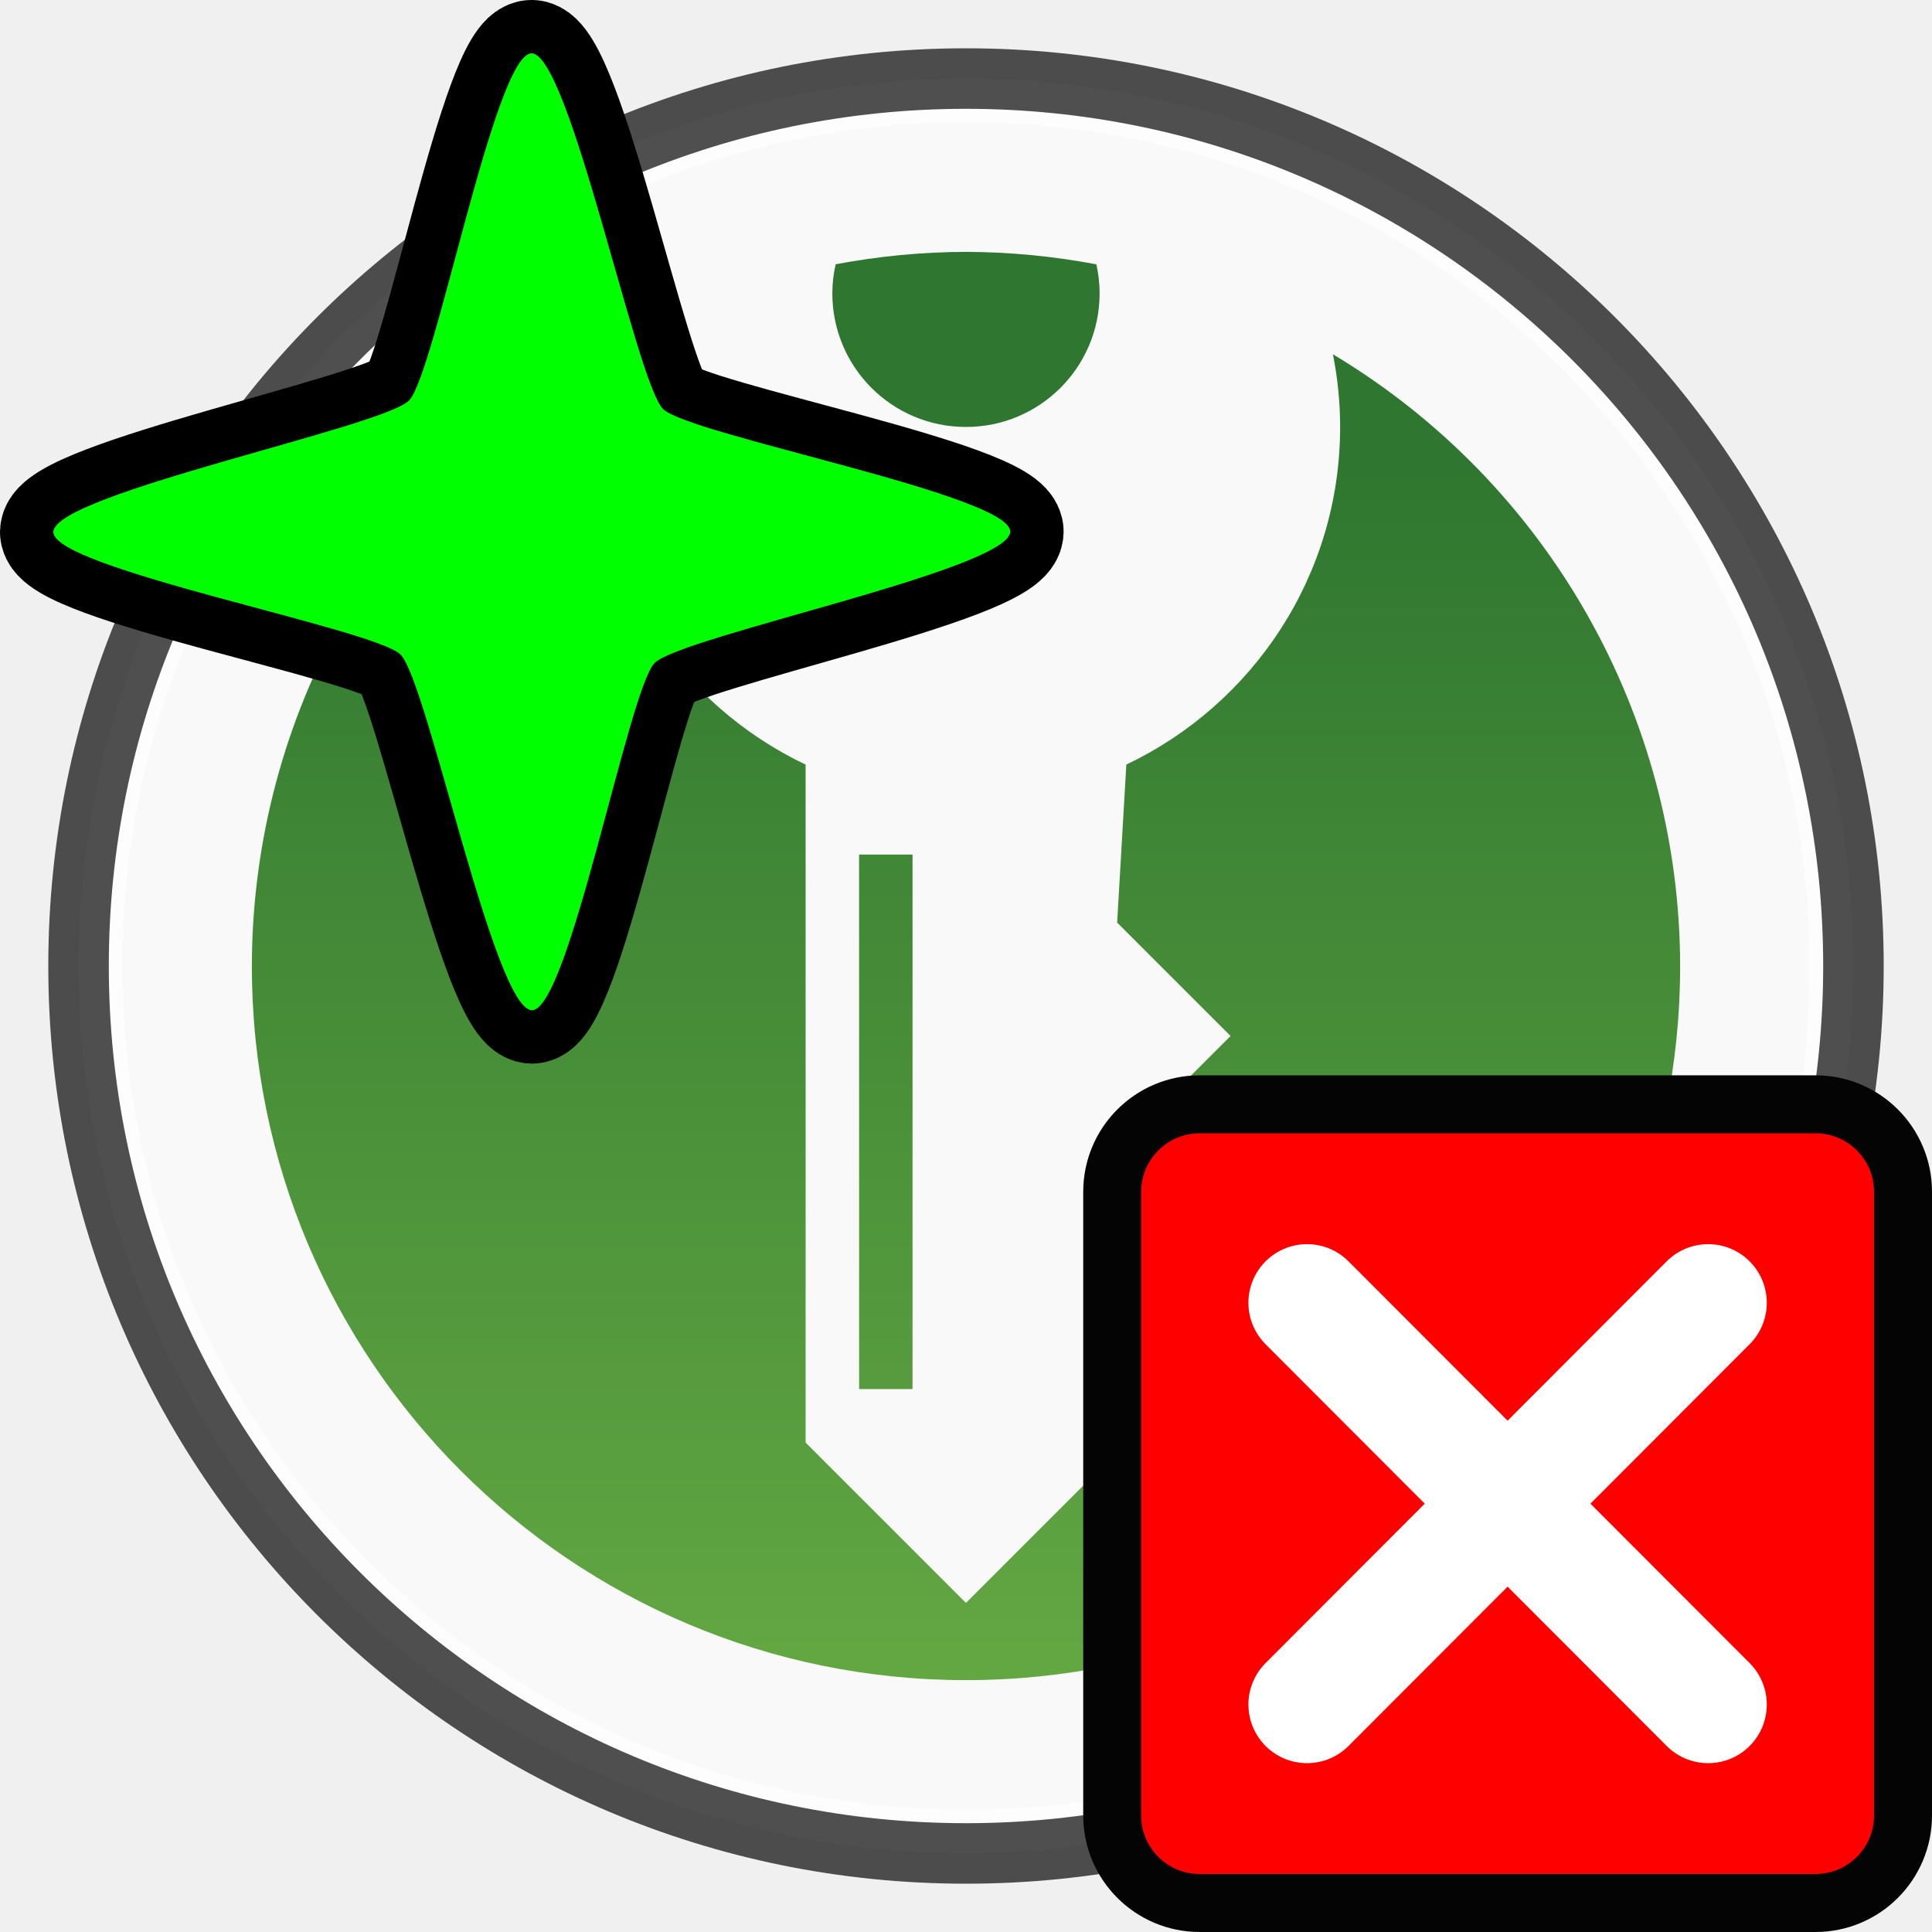
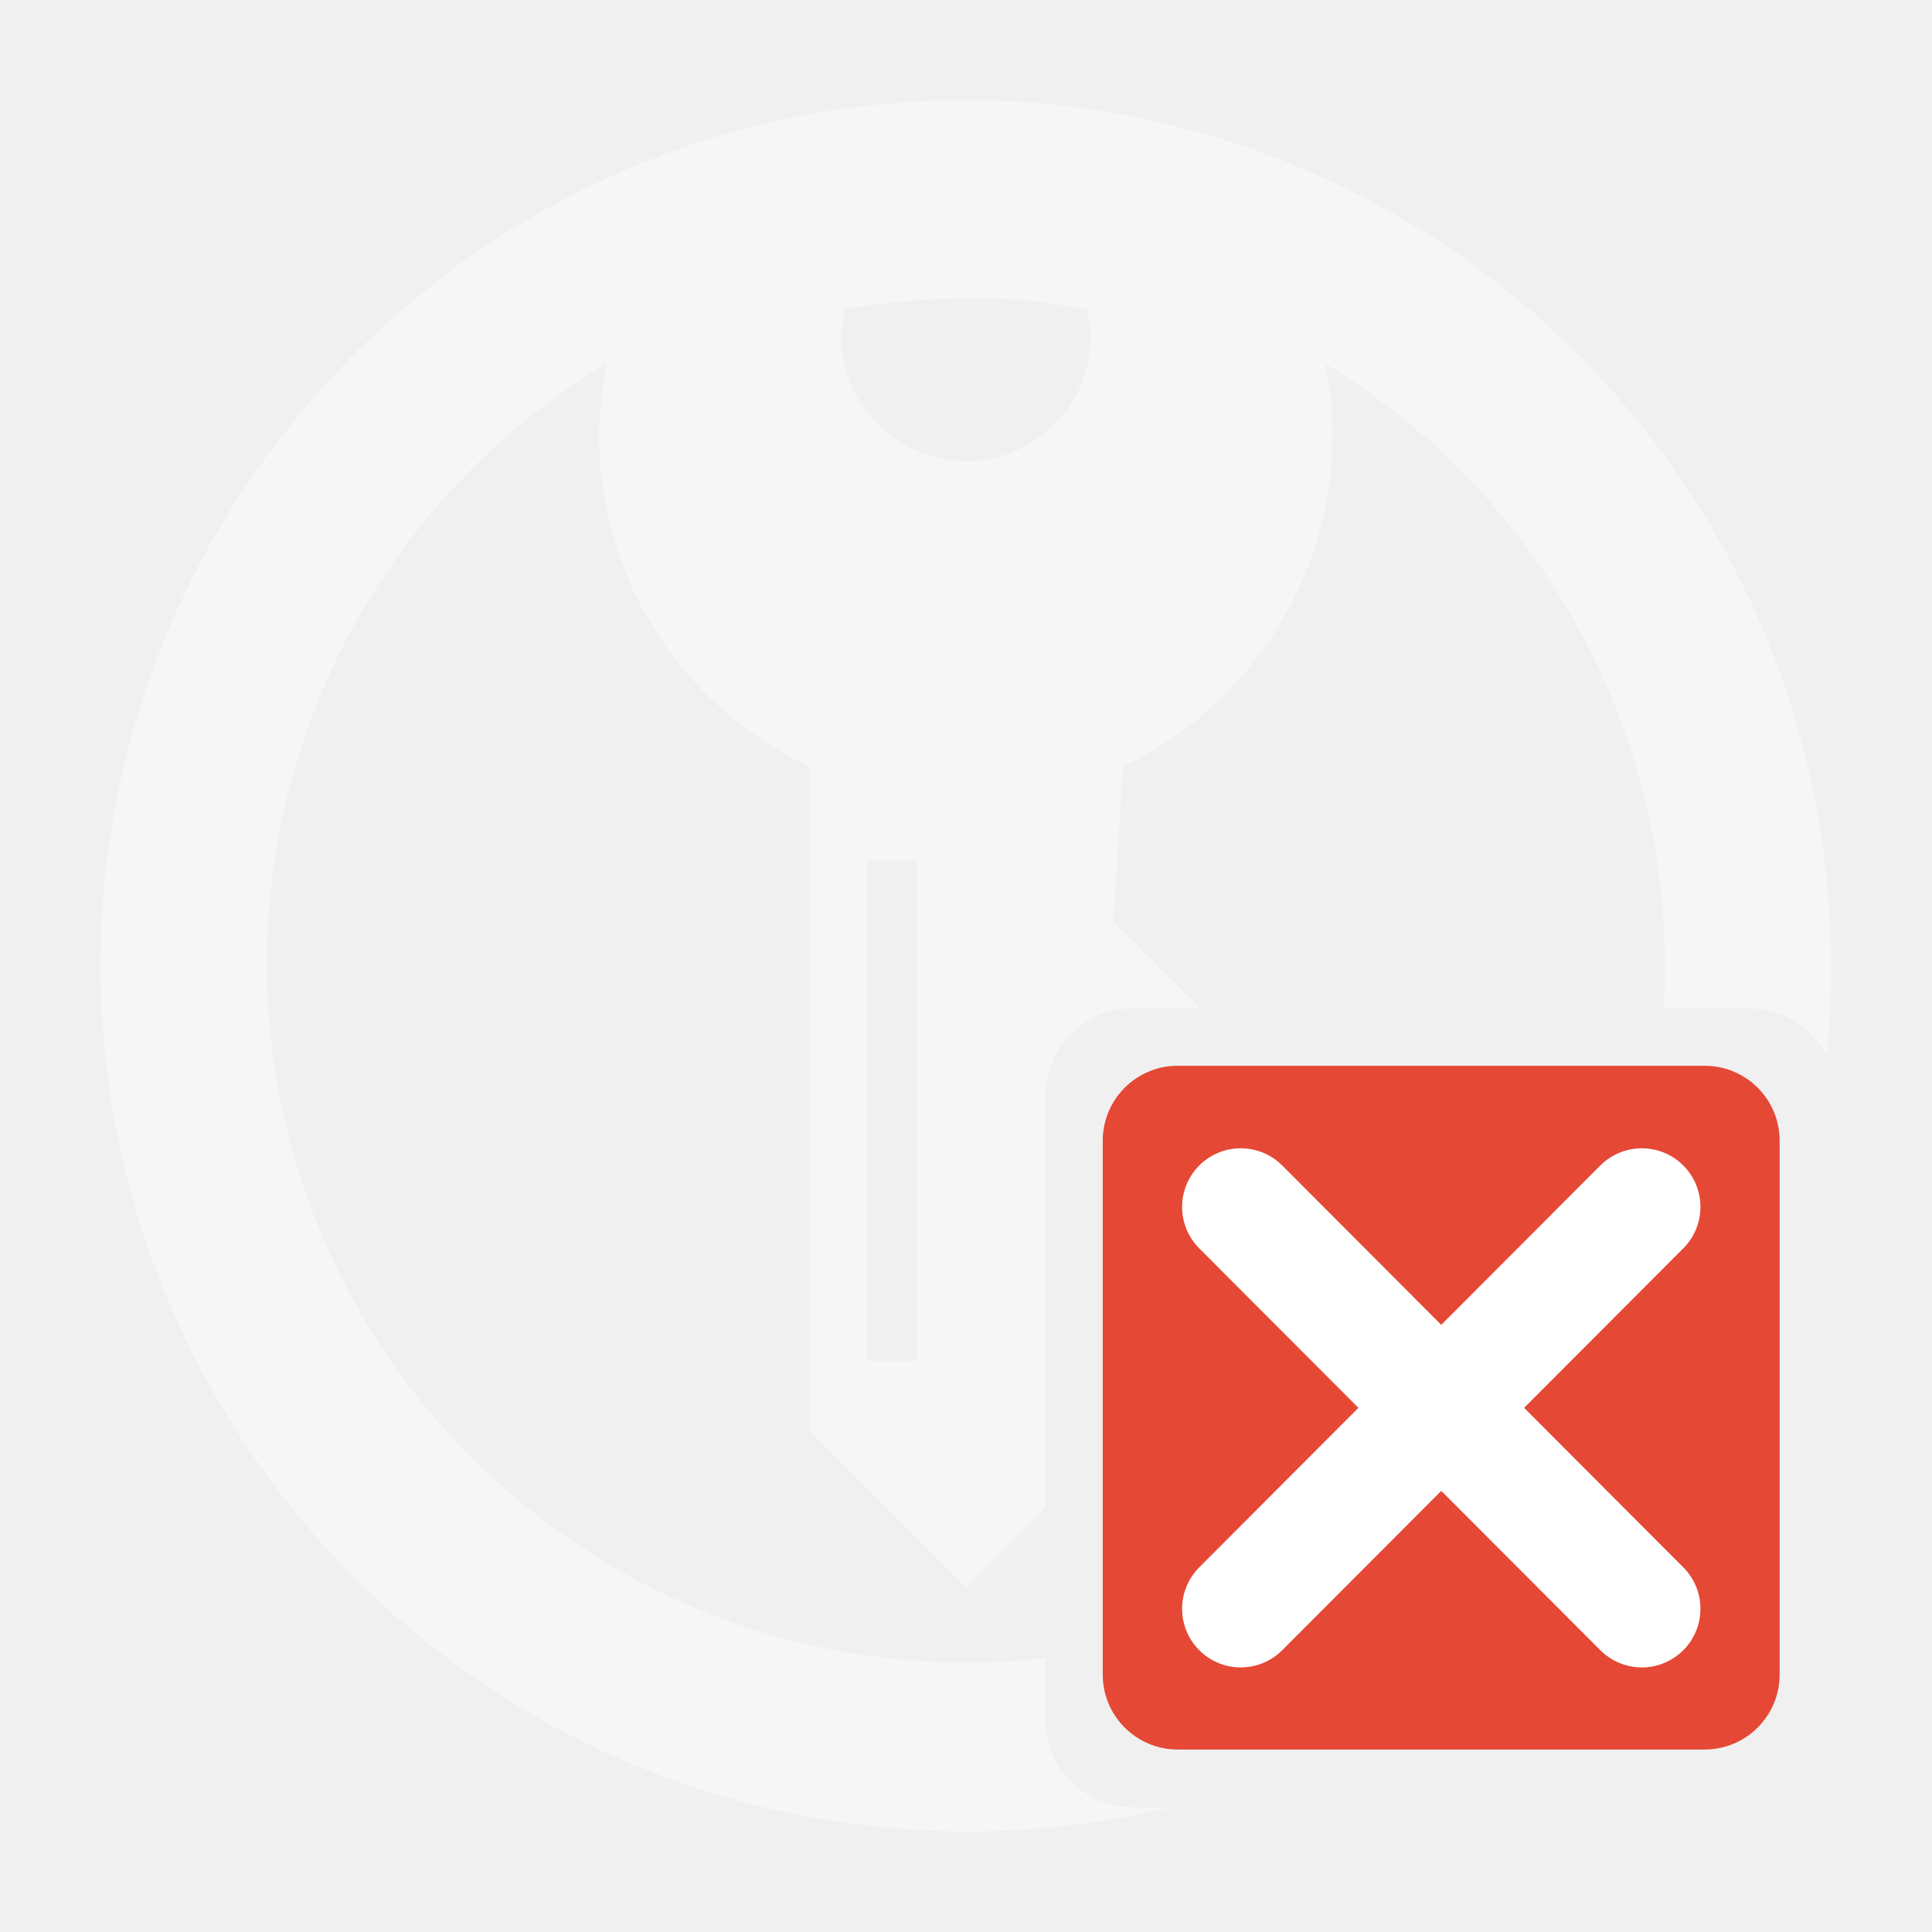
- <svg xmlns="http://www.w3.org/2000/svg" xmlns:xlink="http://www.w3.org/1999/xlink" xml:space="preserve" version="1.1" viewBox="0 0 100 100" id="svg2">
-   <defs id="defs23">
-     <linearGradient id="linearGradient3216" gradientUnits="userSpaceOnUse" x1="73.8" y1="1532.138" x2="73.8" y2="1574.004" gradientTransform="translate(-0.518075,-1417.304)">
-       <stop offset="0" style="stop-color:#ffcb00;stop-opacity:1;" id="stop3164" />
-       <stop offset="1" style="stop-color:#af7125" id="stop3166" />
-     </linearGradient>
-     <linearGradient id="SVGID_2_-3" gradientUnits="userSpaceOnUse" x1="73.8" y1="1532.138" x2="73.8" y2="1574.004" gradientTransform="translate(3.8,-1480.3)">
-       <stop offset="0" style="stop-color:#e59a2c;stop-opacity:1;" id="stop373" />
-       <stop offset="1" style="stop-color:#ac6f25;stop-opacity:1;" id="stop375" />
-     </linearGradient>
-     <linearGradient id="linearGradient570" gradientUnits="userSpaceOnUse" x1="50.269" y1="-1470.94" x2="49.697" y2="-1392.786" gradientTransform="matrix(1,0,0,-1,0,-1384.11)">
-       <stop offset="0" style="stop-color:gray" id="stop366" />
-       <stop offset="1" style="stop-color:#4b4b4d" id="stop368" />
-     </linearGradient>
-     <linearGradient xlink:href="#linearGradient4316" id="linearGradient5199" x1="53.239" y1="12.753" x2="53.239" y2="86.357" gradientUnits="userSpaceOnUse" gradientTransform="translate(-50.41322,11.36364)" />
-     <linearGradient id="linearGradient4316">
-       <stop id="stop4318" offset="0" style="stop-color:#226e23;stop-opacity:1" />
-       <stop id="stop4320" offset="1" style="stop-color:#63ab3a;stop-opacity:1" />
-     </linearGradient>
-   </defs>
-   <linearGradient id="SVGID_1_" gradientUnits="userSpaceOnUse" x1="50.269" y1="-1470.94" x2="49.697" y2="-1392.786" gradientTransform="matrix(1,0,0,-1,-50.20661,-1373.16)">
-     <stop offset="0" style="stop-color:gray" id="stop4" />
-     <stop offset="1" style="stop-color:#4b4b4d" id="stop6" />
-   </linearGradient>
-   <linearGradient id="SVGID_2_" gradientUnits="userSpaceOnUse" x1="73.8" y1="1532.138" x2="73.8" y2="1574.004" gradientTransform="translate(-2.729423,-1488.338)">
-     <stop offset="0" style="stop-color:#d69029" id="stop11" />
-     <stop offset="1" style="stop-color:#af7125" id="stop13" />
-   </linearGradient>
-   <g id="layer4" style="display:none">
-     <g id="layer2" style="display:none;stroke:#0c0c0c;stroke-opacity:0.8">
-       <circle style="clip-rule:evenodd;fill:none;fill-rule:evenodd;stroke:#0c0c0c;stroke-width:3.132;stroke-linecap:round;stroke-linejoin:round;stroke-opacity:0.85" cx="50" cy="50" r="45.9" id="circle2" />
-       <path style="display:inline;fill:#0c0c0c;fill-opacity:0.85;stroke:#0c0c0c;stroke-opacity:0.85" d="m 56.7,13.7 c 0.1,0.5 0.2,1 0.2,1.5 0,3.8 -3.1,6.9 -6.9,6.9 -3.8,0 -6.9,-3.1 -6.9,-6.9 0,-0.5 0.1,-1 0.2,-1.5 2.2,-0.4 4.5,-0.6 6.7,-0.6 2.3,-0.1 4.5,0.2 6.7,0.6 z m -26.1,8.4 c 0,7.7 4.5,14.4 11.1,17.5 v 35.1 l 8.3,8.3 8.3,-8.3 -0.5,-7.3 3.9,-3.9 -3.9,-3.9 5.9,-5.9 -5.9,-5.9 0.5,-8.2 C 64.8,36.5 69.4,29.8 69.4,22.1 69.4,20.8 69.3,19.6 69,18.3 80.1,25 86.9,37 87,50 87,70.4 70.5,87 50,87 29.6,87 13,70.5 13,50 13,37 19.8,25 31,18.3 c -0.2,1.3 -0.4,2.5 -0.4,3.8 z m 13.9,22.1 h 2.8 v 27.7 h -2.8 z" id="path9" />
-     </g>
-     <g id="g5657" style="display:inline">
-       <circle style="clip-rule:evenodd;display:inline;fill:none;fill-rule:evenodd;stroke:#0c0c0c;stroke-width:3.132;stroke-linecap:round;stroke-linejoin:round;stroke-opacity:0.4" cx="50" cy="50" r="45.9" id="circle5653" />
-       <path style="fill:#0c0c0c;fill-opacity:0.4;stroke:#0c0c0c;stroke-opacity:0.4" d="m 56.7,13.7 c 0.1,0.5 0.2,1 0.2,1.5 0,3.8 -3.1,6.9 -6.9,6.9 -3.8,0 -6.9,-3.1 -6.9,-6.9 0,-0.5 0.1,-1 0.2,-1.5 2.2,-0.4 4.5,-0.6 6.7,-0.6 2.3,-0.1 4.5,0.2 6.7,0.6 z m -26.1,8.4 c 0,7.7 4.5,14.4 11.1,17.5 v 35.1 l 8.3,8.3 8.3,-8.3 -0.5,-7.3 3.9,-3.9 -3.9,-3.9 5.9,-5.9 -5.9,-5.9 0.5,-8.2 C 64.8,36.5 69.4,29.8 69.4,22.1 69.4,20.8 69.3,19.6 69,18.3 80.1,25 86.9,37 87,50 87,70.4 70.5,87 50,87 29.6,87 13,70.5 13,50 13,37 19.8,25 31,18.3 c -0.2,1.3 -0.4,2.5 -0.4,3.8 z m 13.9,22.1 h 2.8 v 27.7 h -2.8 z" id="path5655" />
-     </g>
-   </g>
-   <g id="layer6" style="display:none">
-     <g id="g12443" style="display:none;stroke:#0c0c0c;stroke-opacity:0.8">
-       <circle style="clip-rule:evenodd;display:inline;fill:none;fill-rule:evenodd;stroke:#ffffff;stroke-width:3.132;stroke-linecap:round;stroke-linejoin:round;stroke-dasharray:none;stroke-opacity:0.98" cx="50" cy="50" r="45.9" id="circle12437" />
-       <path style="display:inline;fill:#ffffff;fill-opacity:0.98;stroke:#ffffff;stroke-opacity:0.98" d="m 56.7,13.7 c 0.1,0.5 0.2,1 0.2,1.5 0,3.8 -3.1,6.9 -6.9,6.9 -3.8,0 -6.9,-3.1 -6.9,-6.9 0,-0.5 0.1,-1 0.2,-1.5 2.2,-0.4 4.5,-0.6 6.7,-0.6 2.3,-0.1 4.5,0.2 6.7,0.6 z m -26.1,8.4 c 0,7.7 4.5,14.4 11.1,17.5 v 35.1 l 8.3,8.3 8.3,-8.3 -0.5,-7.3 3.9,-3.9 -3.9,-3.9 5.9,-5.9 -5.9,-5.9 0.5,-8.2 C 64.8,36.5 69.4,29.8 69.4,22.1 69.4,20.8 69.3,19.6 69,18.3 80.1,25 86.9,37 87,50 87,70.4 70.5,87 50,87 29.6,87 13,70.5 13,50 13,37 19.8,25 31,18.3 c -0.2,1.3 -0.4,2.5 -0.4,3.8 z m 13.9,22.1 h 2.8 v 27.7 h -2.8 z" id="path12439" />
-     </g>
-     <g id="g15146" style="display:none;stroke:#0c0c0c;stroke-opacity:0.8">
-       <circle style="clip-rule:evenodd;display:inline;fill:none;fill-rule:evenodd;stroke:#f9f9fa;stroke-width:3.132;stroke-linecap:round;stroke-linejoin:round;stroke-opacity:0.5" cx="50" cy="50" r="45.9" id="circle15140" />
-       <path style="display:inline;fill:#f9f9fa;fill-opacity:0.5;stroke:#f9f9fa;stroke-opacity:0.5" d="m 56.7,13.7 c 0.1,0.5 0.2,1 0.2,1.5 0,3.8 -3.1,6.9 -6.9,6.9 -3.8,0 -6.9,-3.1 -6.9,-6.9 0,-0.5 0.1,-1 0.2,-1.5 2.2,-0.4 4.5,-0.6 6.7,-0.6 2.3,-0.1 4.5,0.2 6.7,0.6 z m -26.1,8.4 c 0,7.7 4.5,14.4 11.1,17.5 v 35.1 l 8.3,8.3 8.3,-8.3 -0.5,-7.3 3.9,-3.9 -3.9,-3.9 5.9,-5.9 -5.9,-5.9 0.5,-8.2 C 64.8,36.5 69.4,29.8 69.4,22.1 69.4,20.8 69.3,19.6 69,18.3 80.1,25 86.9,37 87,50 87,70.4 70.5,87 50,87 29.6,87 13,70.5 13,50 13,37 19.8,25 31,18.3 c -0.2,1.3 -0.4,2.5 -0.4,3.8 z m 13.9,22.1 h 2.8 v 27.7 h -2.8 z" id="path15144" />
-     </g>
-   </g>
-   <g id="layer7" style="display:inline">
-     <g id="layer9" style="display:inline">
-       <circle r="45.934" style="opacity:0.871;fill:#ffffff;fill-opacity:1;fill-rule:evenodd;stroke:#000000;stroke-width:3.132;stroke-linecap:round;stroke-linejoin:round;stroke-miterlimit:4;stroke-dasharray:none;stroke-opacity:0.784" id="path5201" cx="50" cy="50" />
-       <circle style="fill:none;fill-opacity:1;fill-rule:evenodd;stroke:none;stroke-width:1.5;stroke-linecap:round;stroke-linejoin:round;stroke-miterlimit:4;stroke-dasharray:none;stroke-opacity:1" id="path3336" cx="50" cy="50" r="42.321" />
-       <path style="fill:#f9f9f9;fill-opacity:1;fill-rule:evenodd;stroke:none;stroke-width:2.5;stroke-linecap:round;stroke-linejoin:round;stroke-miterlimit:4;stroke-dasharray:none;stroke-opacity:1" d="M 50,6.324 C 25.879,6.325 6.325,25.879 6.324,50 6.325,74.121 25.879,93.675 50,93.676 74.121,93.675 93.675,74.121 93.676,50 93.675,25.879 74.121,6.325 50,6.324 Z m 0,6.711 c 2.264,0.008 4.523,0.225 6.748,0.646 0.107,0.484 0.168,0.984 0.168,1.5 0,3.823 -3.097,6.918 -6.918,6.916 -3.821,0.002 -6.916,-3.091 -6.916,-6.914 0,-0.518 0.062,-1.02 0.17,-1.506 2.225,-0.42 4.484,-0.636 6.748,-0.643 z M 31.006,18.334 c -0.24,1.219 -0.371,2.474 -0.371,3.764 0,7.72 4.528,14.368 11.065,17.48 V 74.668 l 8.299,8.299 8.301,-8.301 -0.477,-7.35 3.914,-3.912 -3.914,-3.912 5.871,-5.867 -5.871,-5.871 0.477,-8.178 c 6.538,-3.111 11.066,-9.759 11.066,-17.479 0,-1.287 -0.133,-2.541 -0.373,-3.758 C 80.125,25.007 86.947,37.024 86.965,50 86.964,70.415 70.415,86.964 50,86.965 29.585,86.964 13.036,70.415 13.035,50 13.051,37.022 19.872,25.003 31.006,18.334 Z m 13.459,25.898 h 2.768 v 27.666 h -2.766 l -0.002,-27.664 v -0.002 z" id="path4264" />
-       <path style="opacity:0.94;fill:url(#linearGradient5199);fill-opacity:1;fill-rule:nonzero;stroke:none;stroke-width:0.8;stroke-linecap:round;stroke-linejoin:round;stroke-miterlimit:4;stroke-dasharray:none;stroke-opacity:1" d="m 56.748,13.682 c 0.107,0.484 0.168,0.985 0.168,1.501 0,3.823 -3.097,6.918 -6.918,6.916 -3.821,0.002 -6.916,-3.091 -6.916,-6.914 0,-0.518 0.063,-1.021 0.171,-1.507 2.225,-0.42 4.484,-0.635 6.748,-0.642 2.264,0.008 4.523,0.225 6.747,0.646 z m -26.113,8.416 c 0,7.72 4.528,14.367 11.064,17.479 v 35.091 l 8.299,8.299 8.301,-8.301 -0.476,-7.349 3.913,-3.913 -3.913,-3.913 5.87,-5.868 -5.87,-5.87 0.476,-8.179 c 6.538,-3.111 11.066,-9.758 11.066,-17.477 0,-1.287 -0.133,-2.542 -0.372,-3.759 C 80.125,25.007 86.946,37.024 86.964,50 86.964,70.415 70.415,86.964 50,86.964 29.585,86.964 13.036,70.415 13.036,50 13.051,37.022 19.872,25.002 31.005,18.333 c -0.24,1.219 -0.371,2.476 -0.37,3.765 z m 13.83,22.135 h 2.768 V 71.899 h -2.765 l -0.002,-27.664 v -0.002 z" id="path3336-3-2-7" />
-     </g>
-     <g id="layer8" style="display:none">
-       <circle style="clip-rule:evenodd;fill:#ffffff;fill-rule:evenodd;stroke:#515151;stroke-width:3.132;stroke-linecap:round;stroke-linejoin:round" cx="50" cy="50" r="45.9" id="circle364" />
-       <path style="display:inline;fill:url(#SVGID_1_)" d="m 56.7,13.7 c 0.1,0.5 0.2,1 0.2,1.5 0,3.8 -3.1,6.9 -6.9,6.9 -3.8,0 -6.9,-3.1 -6.9,-6.9 0,-0.5 0.1,-1 0.2,-1.5 2.2,-0.4 4.5,-0.6 6.7,-0.6 2.3,-0.1 4.5,0.2 6.7,0.6 z m -26.1,8.4 c 0,7.7 4.5,14.4 11.1,17.5 v 35.1 l 8.3,8.3 8.3,-8.3 -0.5,-7.3 3.9,-3.9 -3.9,-3.9 5.9,-5.9 -5.9,-5.9 0.5,-8.2 C 64.8,36.5 69.4,29.8 69.4,22.1 69.4,20.8 69.3,19.6 69,18.3 80.1,25 86.9,37 87,50 87,70.4 70.5,87 50,87 29.6,87 13,70.5 13,50 13,37 19.8,25 31,18.3 c -0.2,1.3 -0.4,2.5 -0.4,3.8 z m 13.9,22.1 h 2.8 v 27.7 h -2.8 z" id="path371" />
-     </g>
-   </g>
-   <g id="layer11" style="display:inline">
-     <g id="g1512" style="display:inline">
-       <path style="fill:#00ff00;fill-opacity:1;stroke:#000000;stroke-width:5.523;stroke-linecap:round;stroke-linejoin:round;stroke-dasharray:none;stroke-opacity:1;paint-order:markers stroke fill" id="path1510" d="M 27.526,52.29 C 25.565,52.225 22.122,35.271 20.735,33.883 19.386,32.535 2.699,29.431 2.762,27.526 2.826,25.565 19.781,22.122 21.168,20.734 c 1.348,-1.348 4.452,-18.036 6.358,-17.973 1.961,0.065 5.404,17.019 6.791,18.406 1.348,1.348 18.035,4.452 17.973,6.358 -0.065,1.961 -17.019,5.404 -18.406,6.791 -1.348,1.348 -4.452,18.036 -6.358,17.973 z" />
-     </g>
-     <g id="layer10" style="display:none">
-       <path style="fill:url(#SVGID_2_-3);stroke:#0e0e0e;stroke-width:3;stroke-dasharray:none;stroke-opacity:1" d="m 63.4,98.5 c -3.7,0 -6.7,-3 -6.7,-6.7 v -20.5 c 0,-3.3 2.5,-6.1 5.7,-6.6 v -4.1 c 0,-8.4 6.8,-15.2 15.2,-15.2 8.4,0 15.2,6.8 15.2,15.2 v 4.1 c 3.2,0.5 5.7,3.3 5.7,6.6 v 20.5 C 98.5,95.5 95.5,98.5 91.8,98.5 Z M 83.5,64.7 v -5 c 0,-3.2 -2.6,-5.9 -5.9,-5.9 -3.3,0 -5.8,2.6 -5.8,5.9 v 5 z" id="path378" />
-     </g>
-     <g id="g1504" style="display:none">
-       <rect style="display:inline;fill:#ff0000;fill-opacity:1;stroke:#000000;stroke-width:3;stroke-linecap:round;stroke-linejoin:round;stroke-dasharray:none;stroke-opacity:1" id="rect1498" width="33.41" height="47.986" x="62.107" y="49.702" ry="5.259" transform="translate(2.9829,0.812168)" />
-       <path d="m 77.318,80.202 v -1.734 c 0,-1.5 0.32,-2.805 0.961,-3.914 0.641,-1.109 1.812,-2.289 3.516,-3.539 1.641,-1.172 2.719,-2.125 3.234,-2.859 0.531,-0.734 0.797,-1.555 0.797,-2.461 0,-1.016 -0.375,-1.789 -1.125,-2.32 -0.75,-0.531 -1.797,-0.797 -3.141,-0.797 -2.344,0 -5.016,0.766 -8.016,2.297 l -2.555,-5.133 c 3.484,-1.953 7.18,-2.93 11.086,-2.93 3.219,0 5.774,0.773 7.664,2.32 1.906,1.547 2.859,3.609 2.859,6.188 0,1.719 -0.391,3.203 -1.172,4.453 -0.781,1.25 -2.266,2.656 -4.453,4.219 -1.5,1.109 -2.453,1.953 -2.859,2.531 -0.391,0.578 -0.586,1.336 -0.586,2.273 v 1.406 z m -0.75,8.016 c 0,-1.312 0.352,-2.305 1.055,-2.977 0.703,-0.672 1.727,-1.008 3.07,-1.008 1.297,0 2.297,0.344 3,1.031 0.719,0.688 1.078,1.672 1.078,2.953 0,1.234 -0.359,2.211 -1.078,2.93 -0.719,0.703 -1.719,1.055 -3,1.055 -1.312,0 -2.328,-0.344 -3.047,-1.031 -0.719,-0.703 -1.078,-1.688 -1.078,-2.953 z" id="path14459" style="font-weight:bold;font-size:48px;font-family:'Open Sans';-inkscape-font-specification:'Open Sans, Bold';display:inline;fill:#ffffff;stroke:#ffffff;stroke-linecap:round;stroke-opacity:1" />
-     </g>
-     <g id="g1481" style="display:inline">
-       <rect style="display:inline;fill:#ff0000;stroke:#040404;stroke-width:2.716;stroke-linecap:round;stroke-linejoin:round;stroke-dasharray:none;stroke-opacity:1" id="rect1477" width="37.058" height="37.428" x="58.942" y="60.377" ry="4.102" transform="matrix(1.10457,0,0,1.10457,-7.53833,-9.53245)" />
-       <path id="path1479" style="display:inline;fill:none;fill-opacity:1;stroke:#ffffff;stroke-width:6.07;stroke-linecap:round;stroke-dasharray:none;stroke-opacity:1" d="m 67.652,67.432 20.762,20.794 m 0,-20.794 -20.762,20.794" />
-     </g>
-     <g id="g1492" style="display:none">
-       <rect style="display:inline;fill:#ff0000;stroke:#000000;stroke-width:3;stroke-dasharray:none;stroke-opacity:1" id="rect1486" width="30.219" height="47.986" x="62.782" y="46.083" ry="5.259" transform="translate(5.49933,4.43118)" />
-       <path d="M 86.297,79.956 H 80.578 L 79.383,57.058 h 8.109 z m -7.008,8.016 c 0,-1.312 0.351,-2.305 1.055,-2.977 0.703,-0.672 1.726,-1.008 3.07,-1.008 1.297,0 2.297,0.344 3,1.031 0.719,0.688 1.078,1.672 1.078,2.953 0,1.234 -0.359,2.211 -1.078,2.93 -0.719,0.703 -1.719,1.055 -3,1.055 -1.312,0 -2.328,-0.344 -3.047,-1.031 -0.719,-0.703 -1.078,-1.688 -1.078,-2.953 z" id="path15182" style="font-weight:bold;font-size:48px;font-family:'Open Sans';-inkscape-font-specification:'Open Sans, Bold';display:inline;fill:#ffffff;stroke:#ffffff" />
-     </g>
+ <svg xmlns="http://www.w3.org/2000/svg" xml:space="preserve" viewBox="0 0 100 100">
+   <g style="display:inline">
+     <path d="M50 5.18C25.3 5.18 5.2 25.28 5.2 50a44.86 44.86 0 0 0 55.4 43.54h-1.94a4.52 4.52 0 0 1-4.54-4.53v-3.19a36.19 36.19 0 0 1-22.71-67c-.2 1.27-.4 2.45-.4 3.72a18.9 18.9 0 0 0 10.87 17.13v34.35L50 82.15l4.12-4.13v-21.3a4.52 4.52 0 0 1 4.54-4.53h3.46l-4.49-4.5.5-8.02a19.07 19.07 0 0 0 10.85-17.13c0-1.27-.1-2.45-.39-3.72A36.52 36.52 0 0 1 86.12 52.2h4.42c1.76 0 3.26 1 4.01 2.46A44.86 44.86 0 0 0 50 5.18zm1.6 10.27c1.58.05 3.12.28 4.67.56.09.47.18.94.18 1.4 0 3.56-2.9 6.46-6.45 6.46a6.47 6.47 0 0 1-6.45-6.46c0-.46.1-.93.18-1.4 2.06-.37 4.21-.56 6.27-.56.54-.02 1.07-.02 1.6 0zm-6.74 29.09h2.62v25.9h-2.62z" fill="#fcfcfc" fill-opacity=".5" />
+     <rect x="73.62" y="71.02" width="47.61" height="48.09" ry="5.27" fill="#e54835" transform="translate(2.9 2.9) scale(.73591)" />
+     <path d="m64.22 62.47 20.76 20.8m0-20.8-20.76 20.8" fill="#fff" stroke="#fff" stroke-linecap="round" stroke-width="6.07" />
  </g>
</svg>
